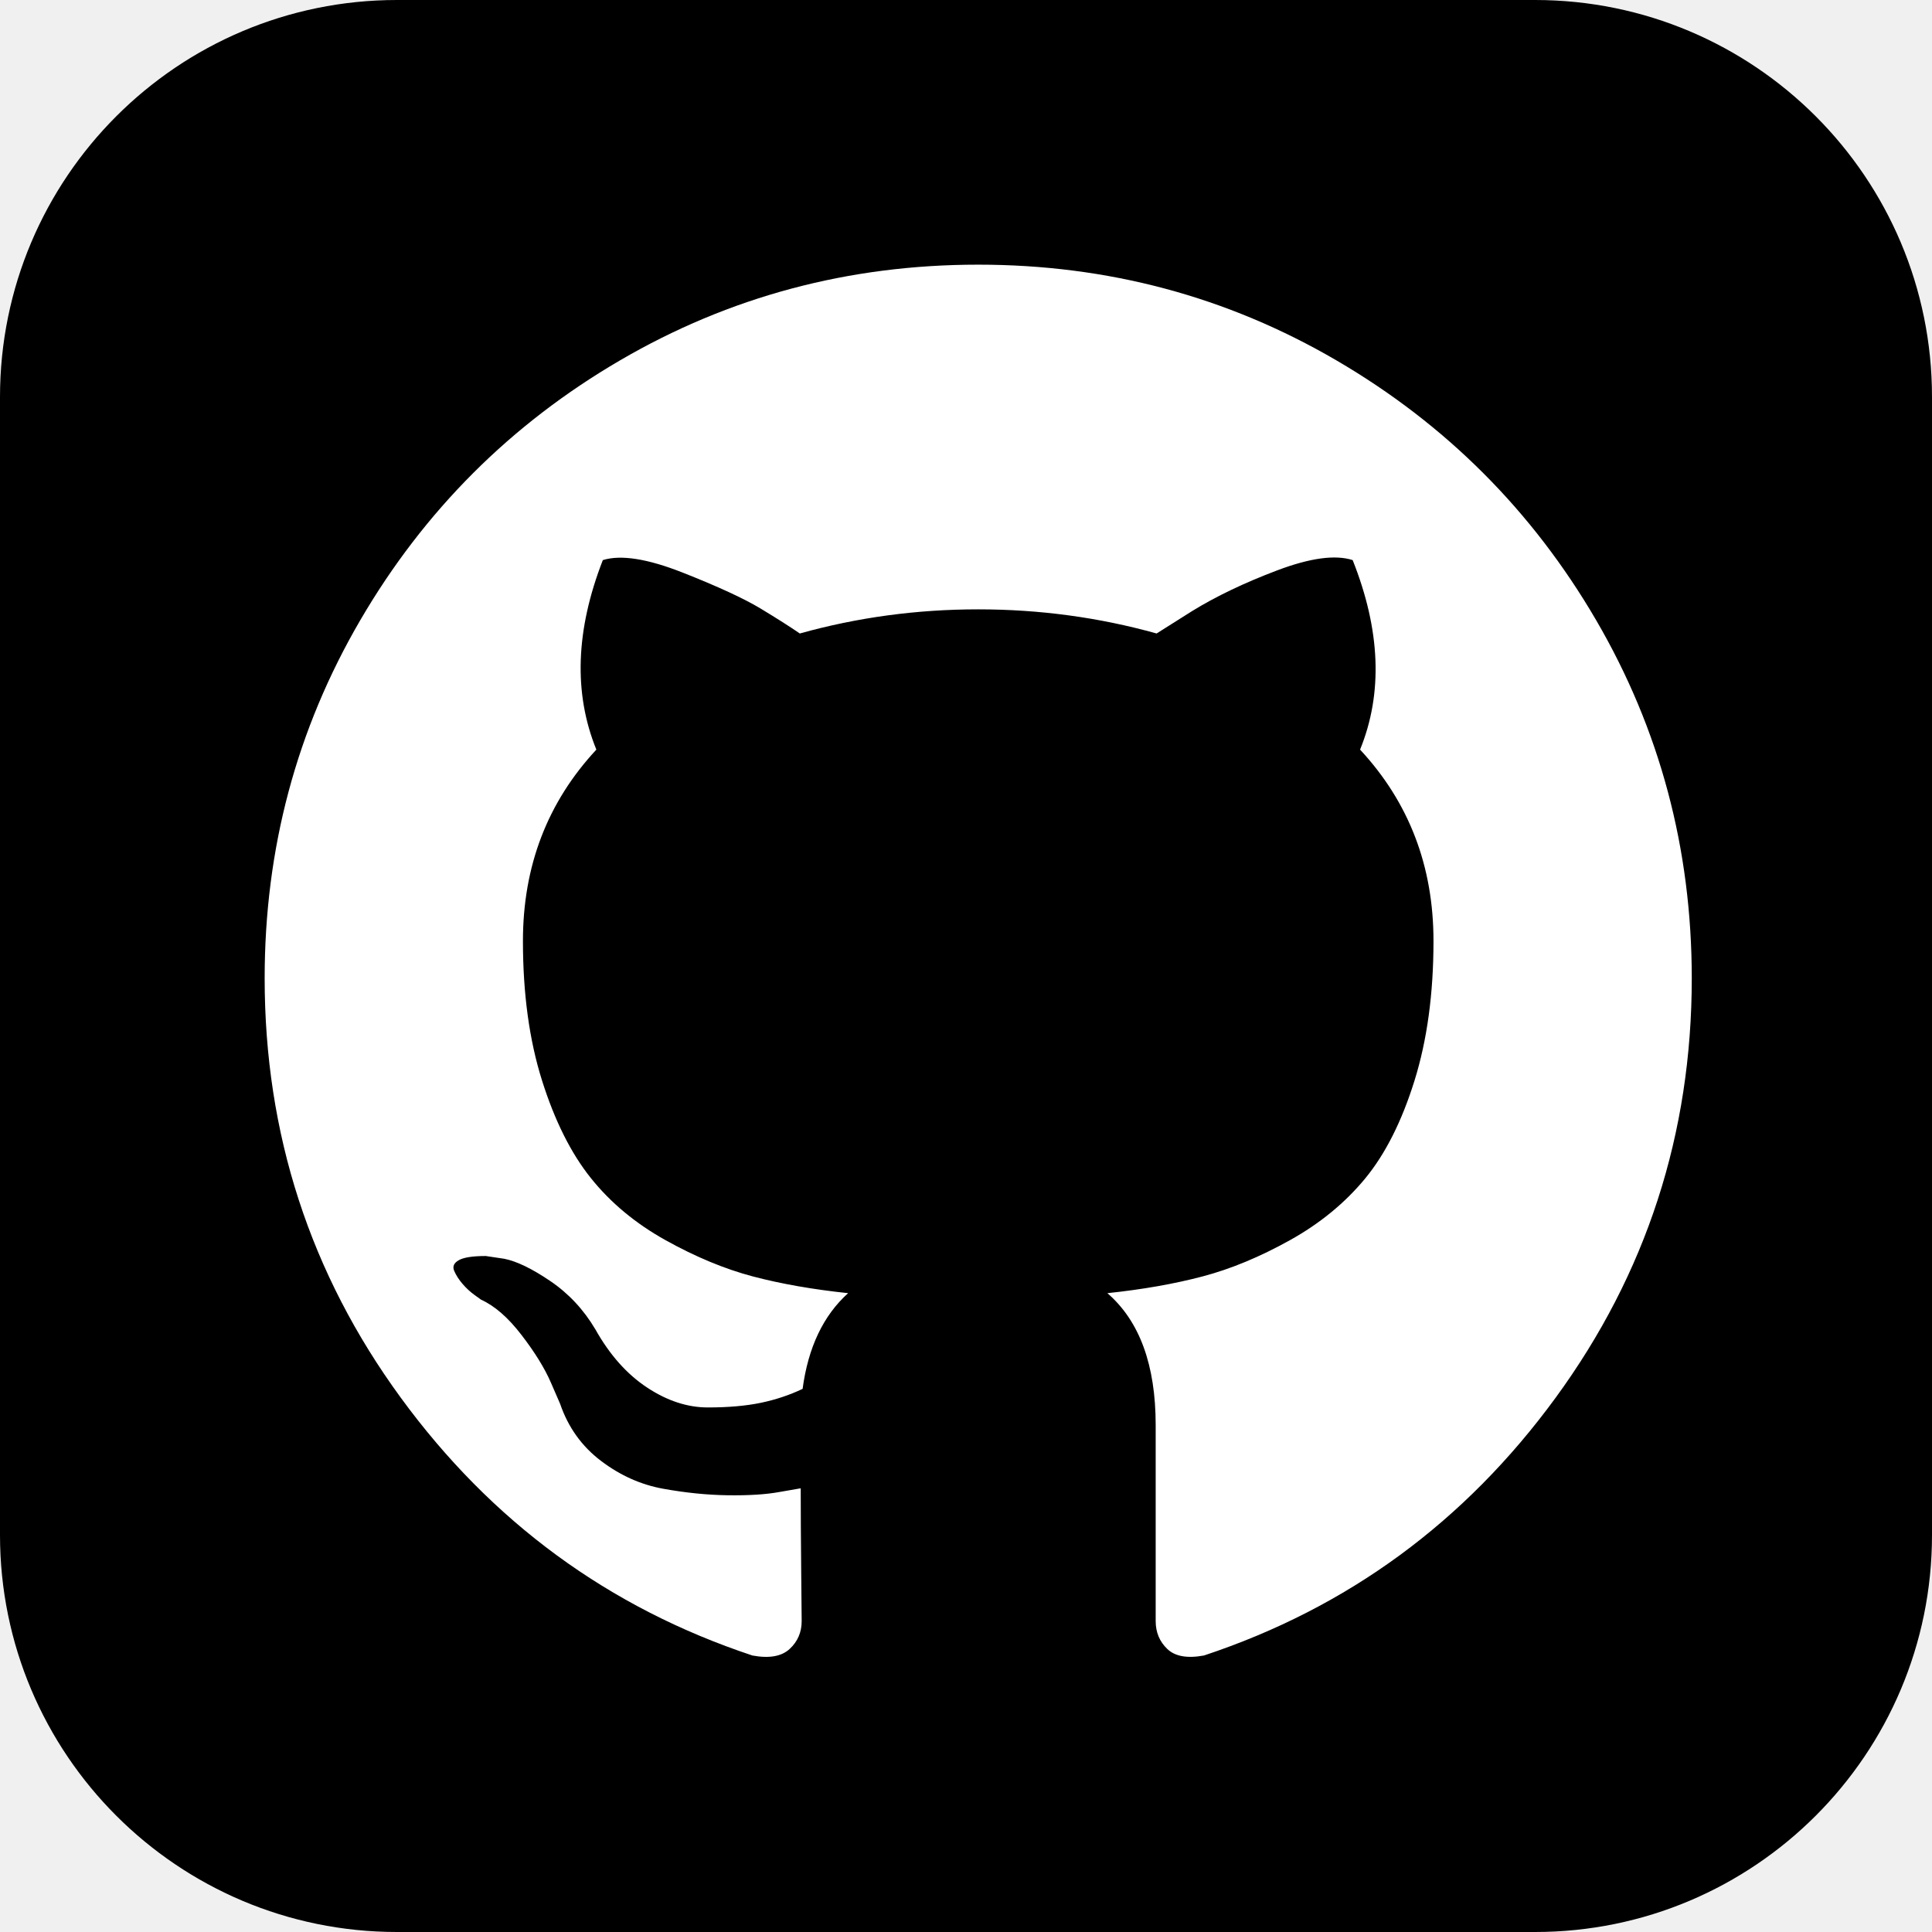
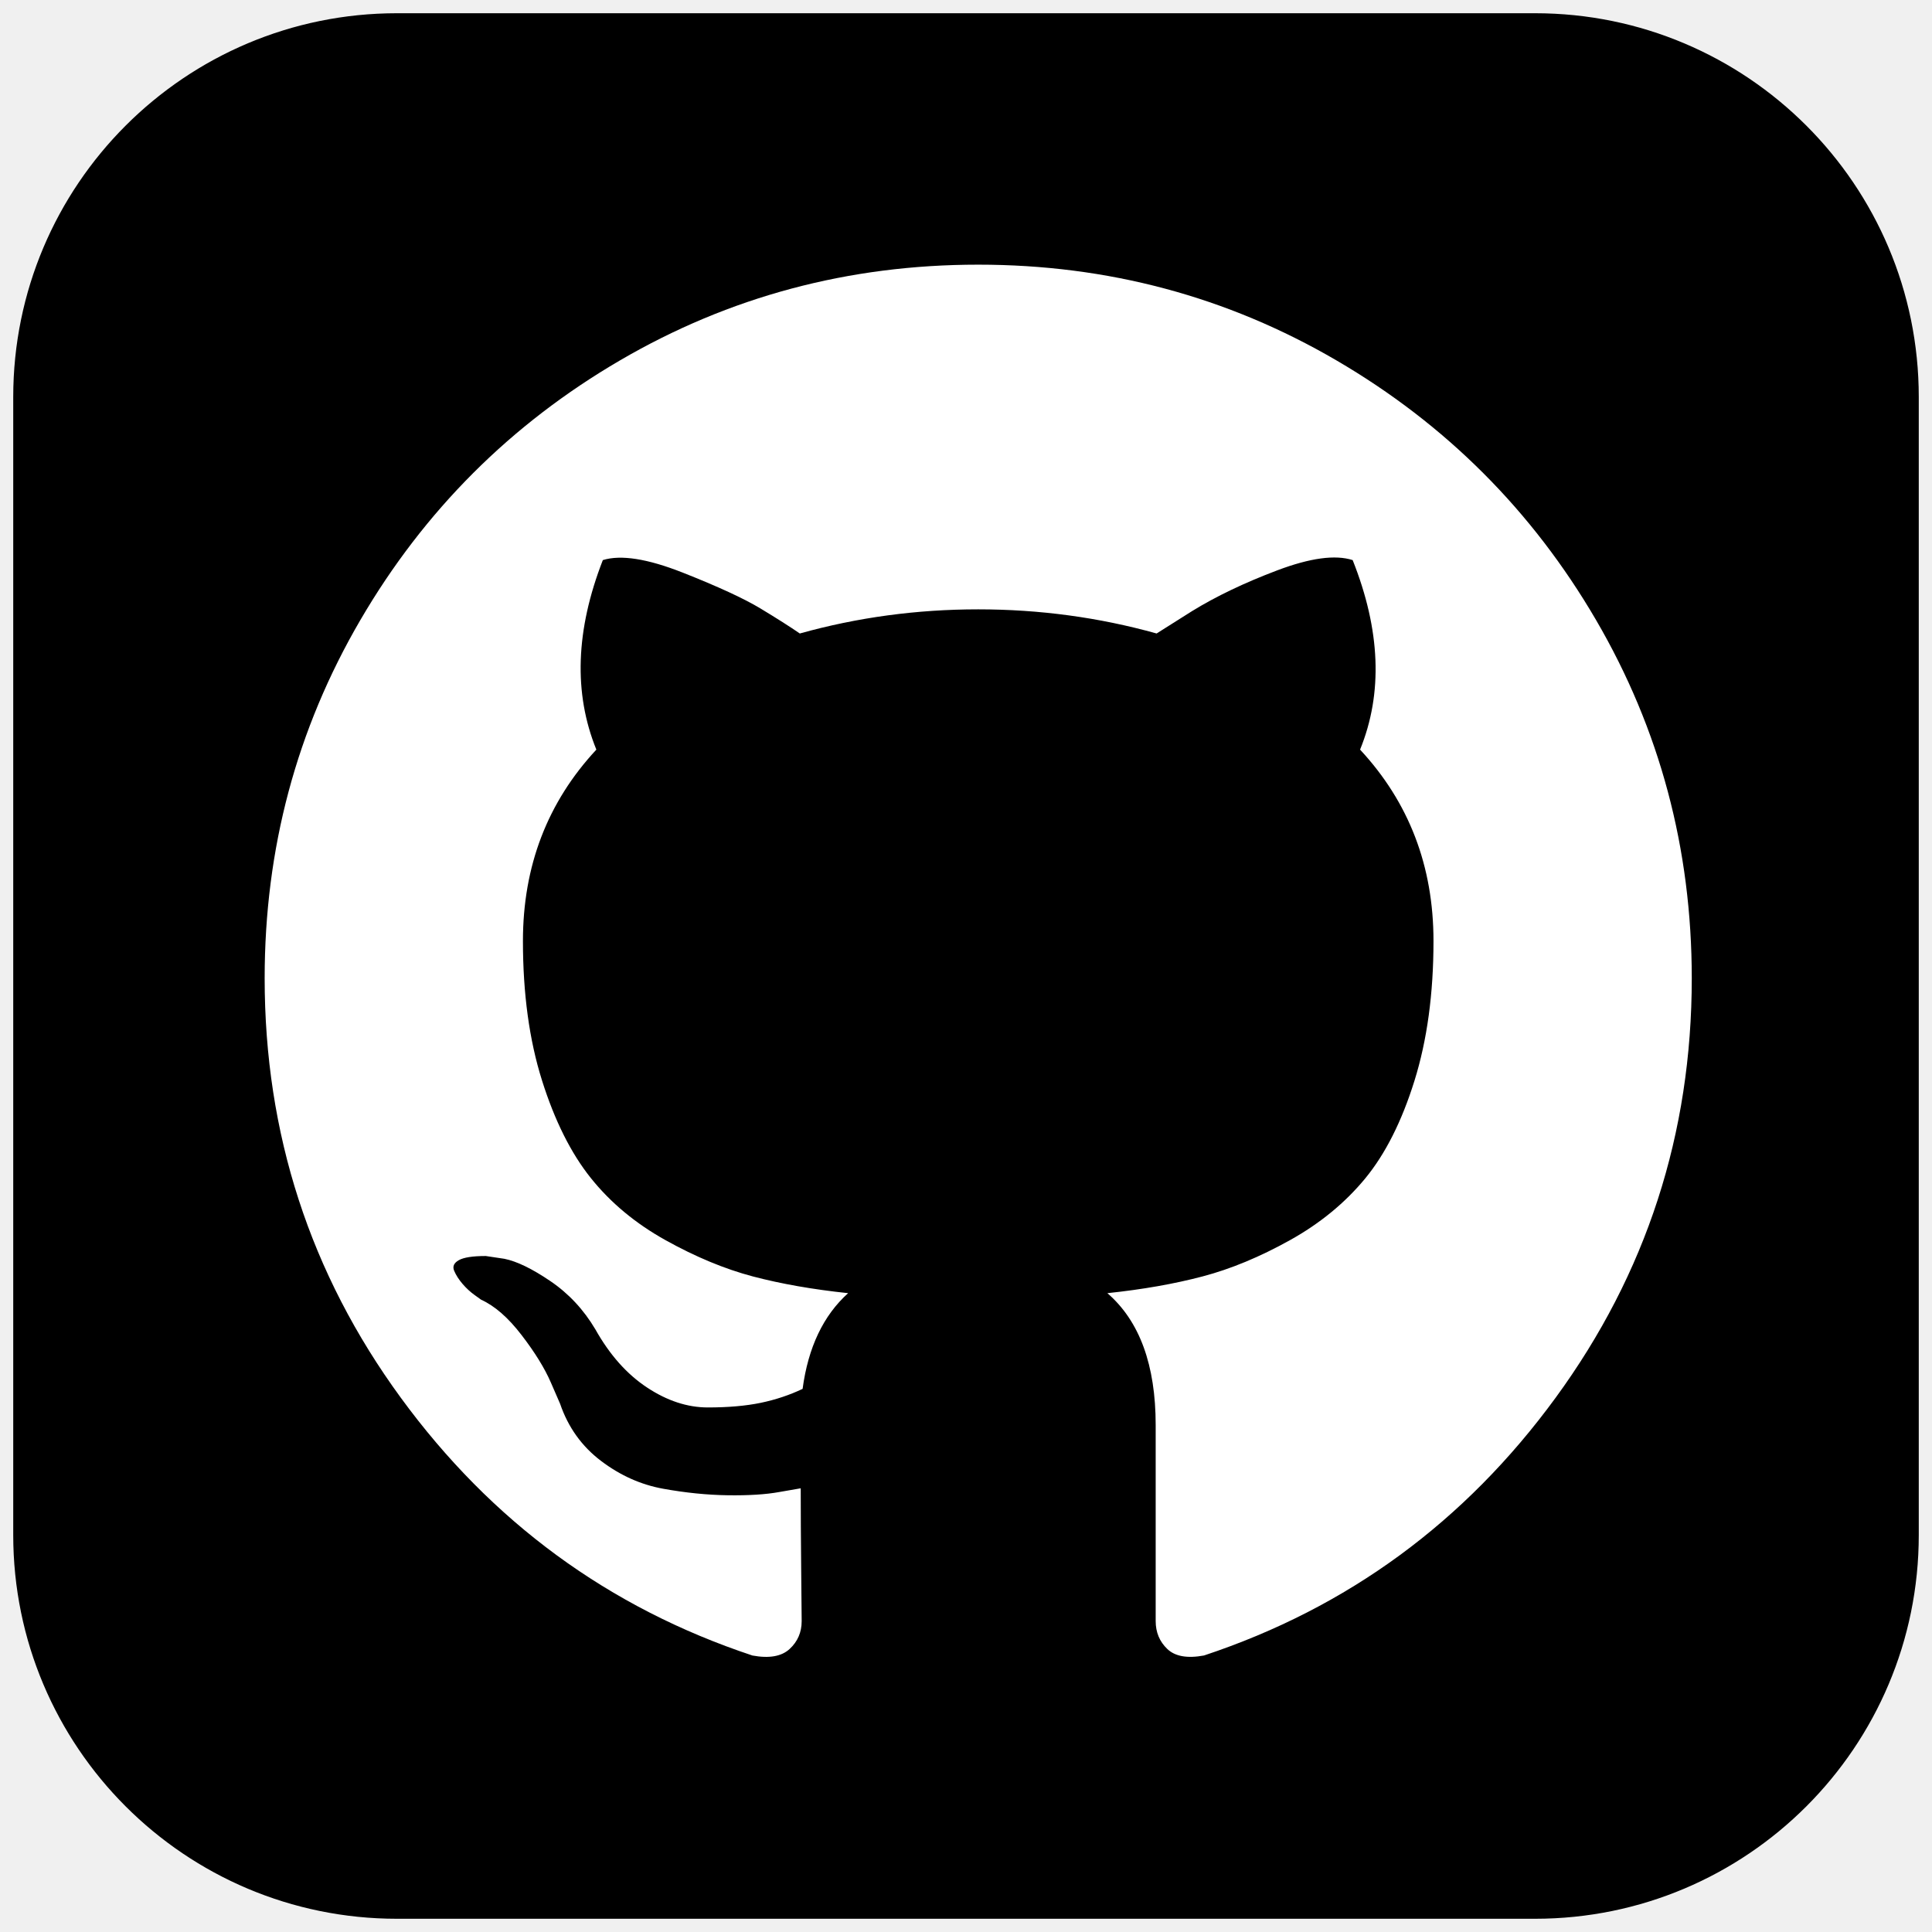
<svg xmlns="http://www.w3.org/2000/svg" width="800px" height="800px" viewBox="0 0 73 73" version="1.1" fill="#000000">
-   <g id="SVGRepo_bgCarrier" stroke-width="0" />
-   <g id="SVGRepo_tracerCarrier" stroke-linecap="round" stroke-linejoin="round" />
+ strokeLinecap
+ <g id="SVGRepo_bgCarrier" strokeWidth="0" />
+   <g id="SVGRepo_tracerCarrier" stroke-linecap="round" strokeLinejoin="round" />
  <g id="SVGRepo_iconCarrier">
    <defs> </defs>
-     <g id="team-collaboration/version-control/github" stroke="none" stroke-width="1" fill="none" fill-rule="evenodd">
-       <g id="container" transform="translate(2, 2)" fill-rule="nonzero">
-         <rect id="mask" stroke="#000000" stroke-width="2" fill="#000000" x="-1" y="-1" width="71" height="71" rx="14"> </rect>
+     <g id="team-collaboration/version-control/github" stroke="none" strokeWidth="1" fill="none" fillRule="evenodd">
+       <g id="container" transform="translate(2, 2)" fillRule="nonzero">
+         <rect id="mask" stroke="#000000" strokeWidth="2" fill="#000000" x="-1" y="-1" width="71" height="71" rx="14"> </rect>
        <path d="M58.307,21.428 C55.896,17.297 52.625,14.027 48.495,11.616 C44.364,9.205 39.854,8 34.961,8 C30.07,8 25.559,9.205 21.428,11.616 C17.297,14.027 14.027,17.297 11.616,21.428 C9.205,25.559 8,30.07 8,34.961 C8,40.836 9.714,46.119 13.143,50.811 C16.572,55.504 21.001,58.751 26.43,60.553 C27.062,60.67 27.53,60.588 27.835,60.307 C28.139,60.027 28.291,59.675 28.291,59.255 C28.291,59.184 28.285,58.553 28.273,57.359 C28.261,56.165 28.255,55.124 28.255,54.235 L27.448,54.375 C26.933,54.469 26.284,54.509 25.499,54.498 C24.716,54.487 23.902,54.404 23.06,54.252 C22.217,54.1 21.433,53.749 20.708,53.199 C19.982,52.649 19.467,51.929 19.163,51.041 L18.812,50.233 C18.578,49.695 18.21,49.098 17.706,48.443 C17.203,47.787 16.694,47.343 16.179,47.109 L15.934,46.933 C15.77,46.816 15.618,46.675 15.477,46.511 C15.337,46.348 15.232,46.184 15.162,46.02 C15.091,45.856 15.149,45.721 15.337,45.615 C15.525,45.51 15.863,45.458 16.355,45.458 L17.057,45.563 C17.525,45.657 18.104,45.937 18.795,46.406 C19.485,46.874 20.053,47.482 20.497,48.231 C21.036,49.191 21.685,49.922 22.446,50.425 C23.206,50.928 23.973,51.18 24.745,51.18 C25.517,51.18 26.184,51.121 26.746,51.005 C27.307,50.888 27.834,50.712 28.326,50.478 C28.536,48.909 29.11,47.704 30.046,46.862 C28.712,46.721 27.512,46.51 26.447,46.23 C25.383,45.948 24.283,45.492 23.148,44.86 C22.012,44.228 21.07,43.444 20.321,42.508 C19.573,41.572 18.958,40.343 18.479,38.822 C17.999,37.3 17.759,35.545 17.759,33.556 C17.759,30.724 18.684,28.313 20.533,26.324 C19.667,24.194 19.748,21.807 20.778,19.163 C21.457,18.952 22.464,19.11 23.797,19.636 C25.131,20.163 26.108,20.614 26.729,20.988 C27.349,21.362 27.846,21.679 28.221,21.936 C30.398,21.328 32.644,21.024 34.961,21.024 C37.278,21.024 39.525,21.328 41.702,21.936 L43.036,21.094 C43.948,20.532 45.026,20.017 46.265,19.549 C47.506,19.081 48.454,18.952 49.11,19.163 C50.163,21.808 50.257,24.195 49.39,26.324 C51.239,28.314 52.164,30.725 52.164,33.556 C52.164,35.546 51.923,37.306 51.444,38.839 C50.965,40.373 50.345,41.601 49.585,42.526 C48.823,43.45 47.875,44.229 46.74,44.86 C45.605,45.492 44.505,45.948 43.44,46.229 C42.375,46.51 41.176,46.722 39.842,46.862 C41.059,47.915 41.667,49.577 41.667,51.847 L41.667,59.254 C41.667,59.674 41.813,60.026 42.106,60.306 C42.399,60.587 42.861,60.669 43.493,60.552 C48.923,58.75 53.352,55.503 56.781,50.81 C60.209,46.118 61.923,40.835 61.923,34.96 C61.922,30.07 60.716,25.559 58.307,21.428 Z" id="Shape" fill="#FFFFFF"> </path>
      </g>
    </g>
  </g>
</svg>
